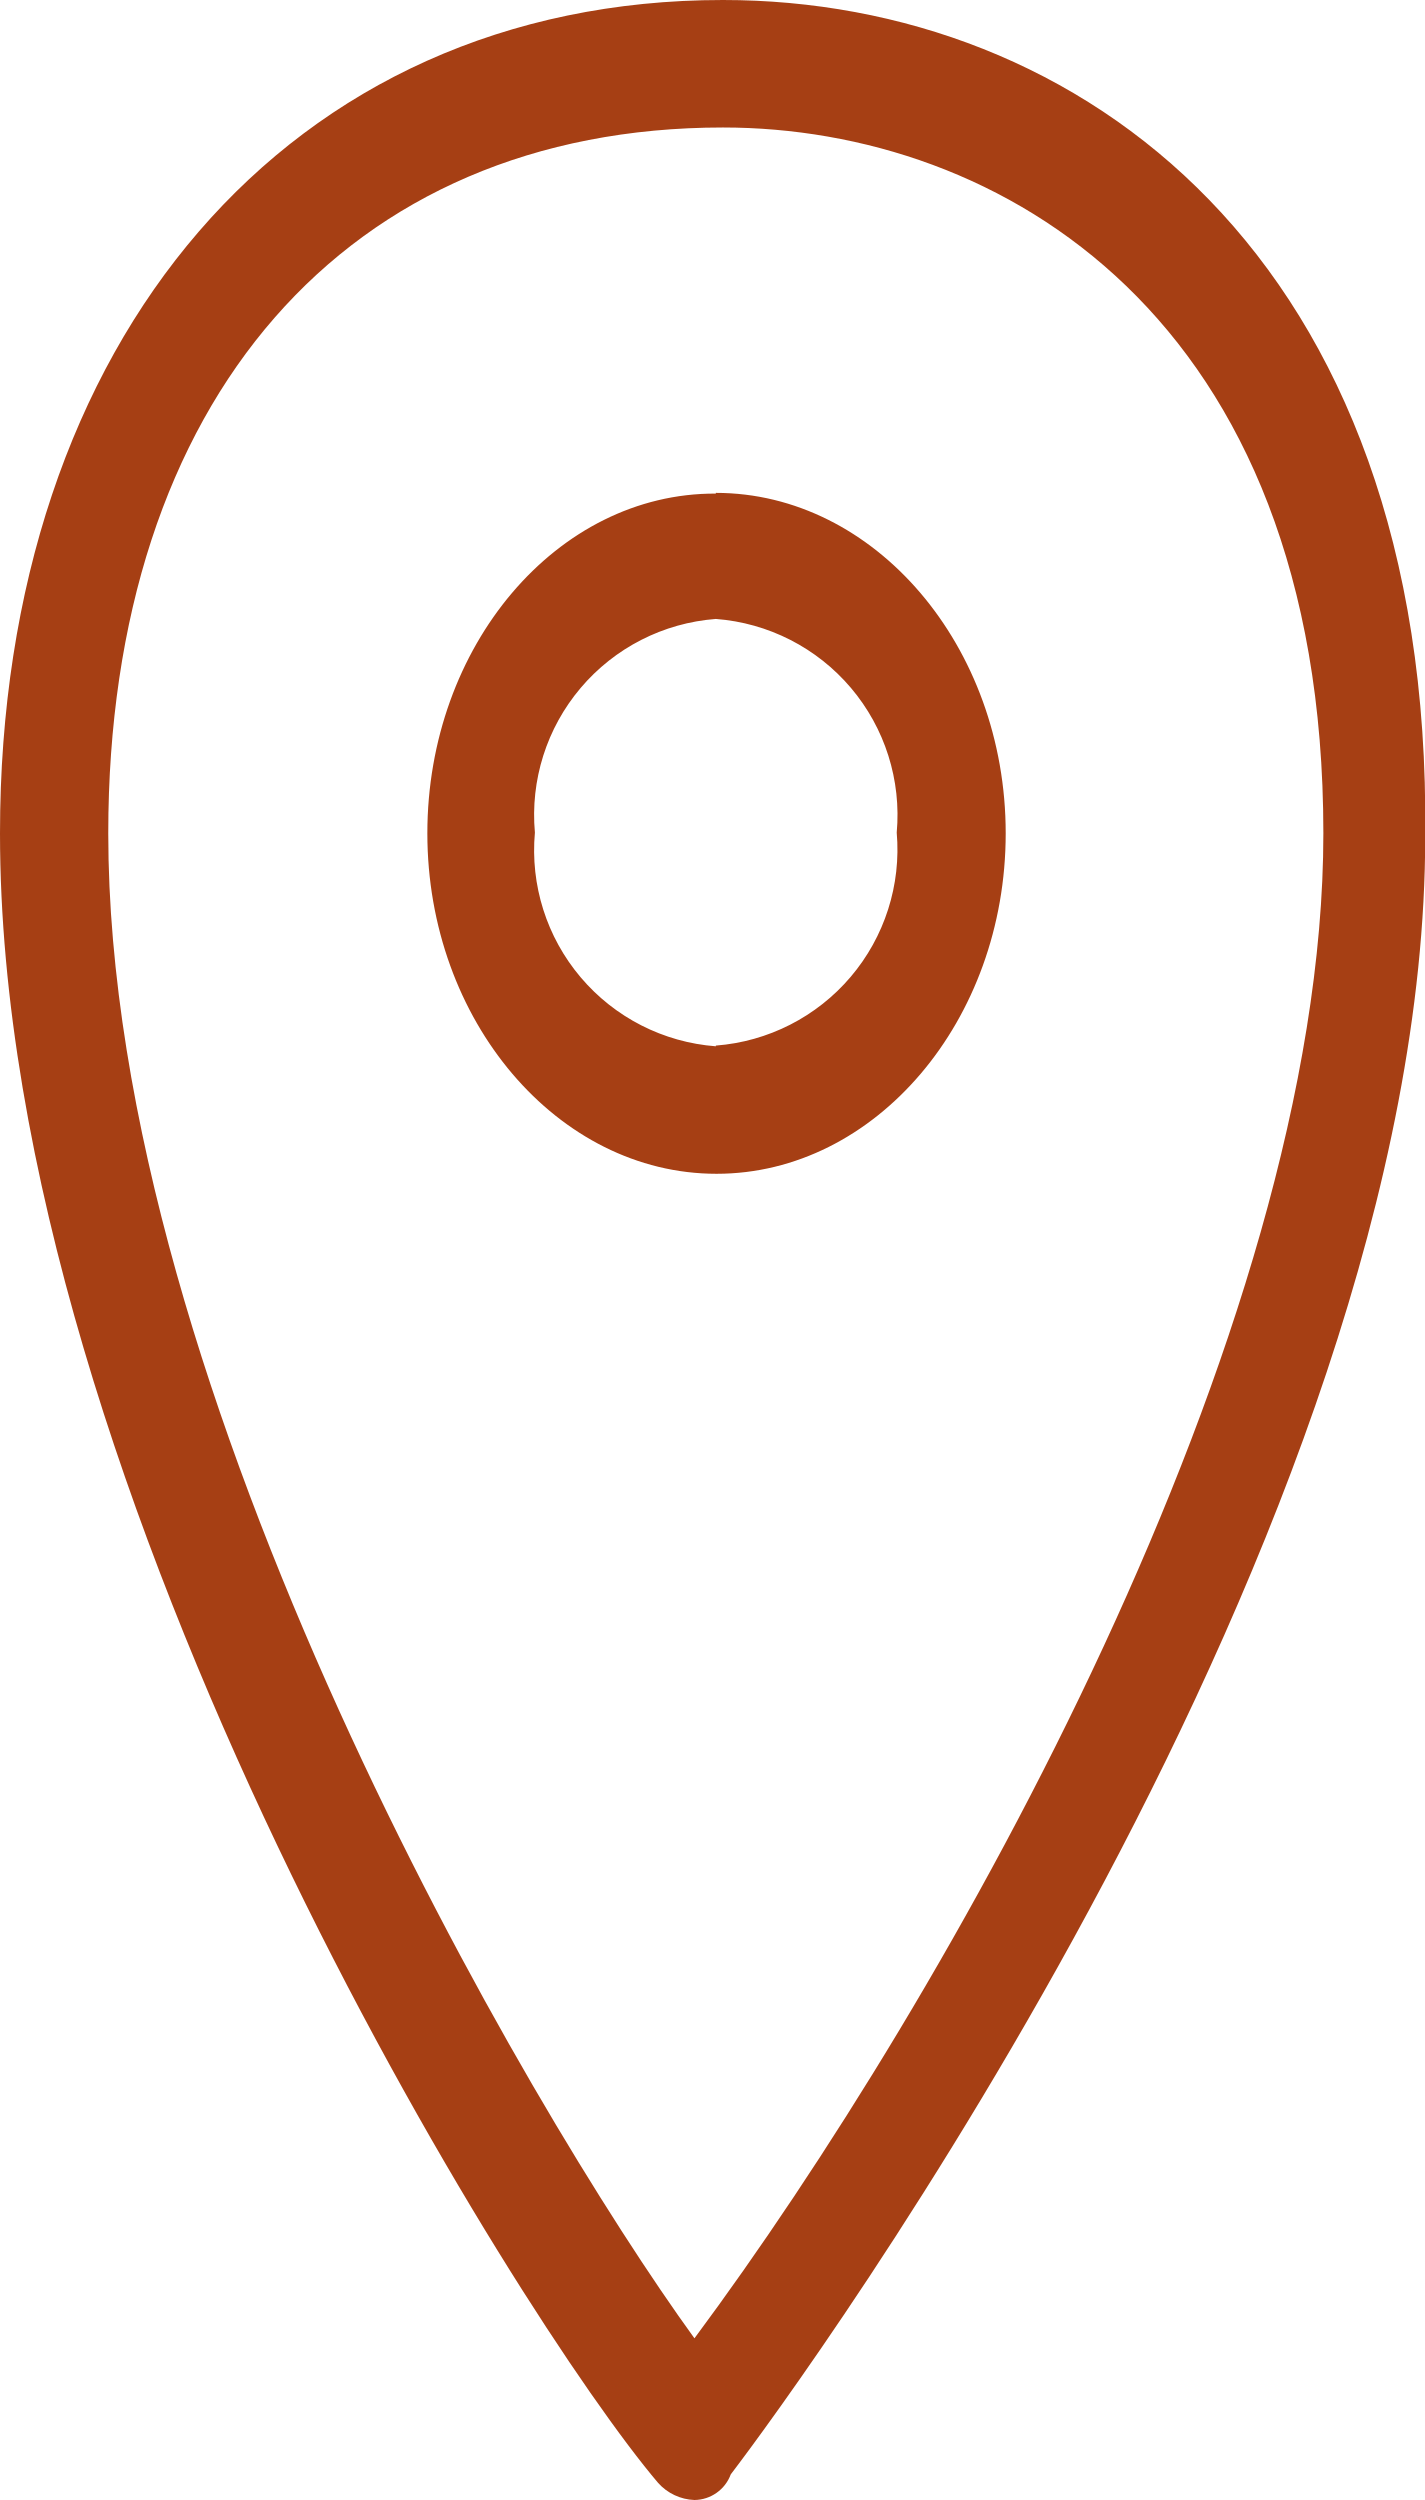
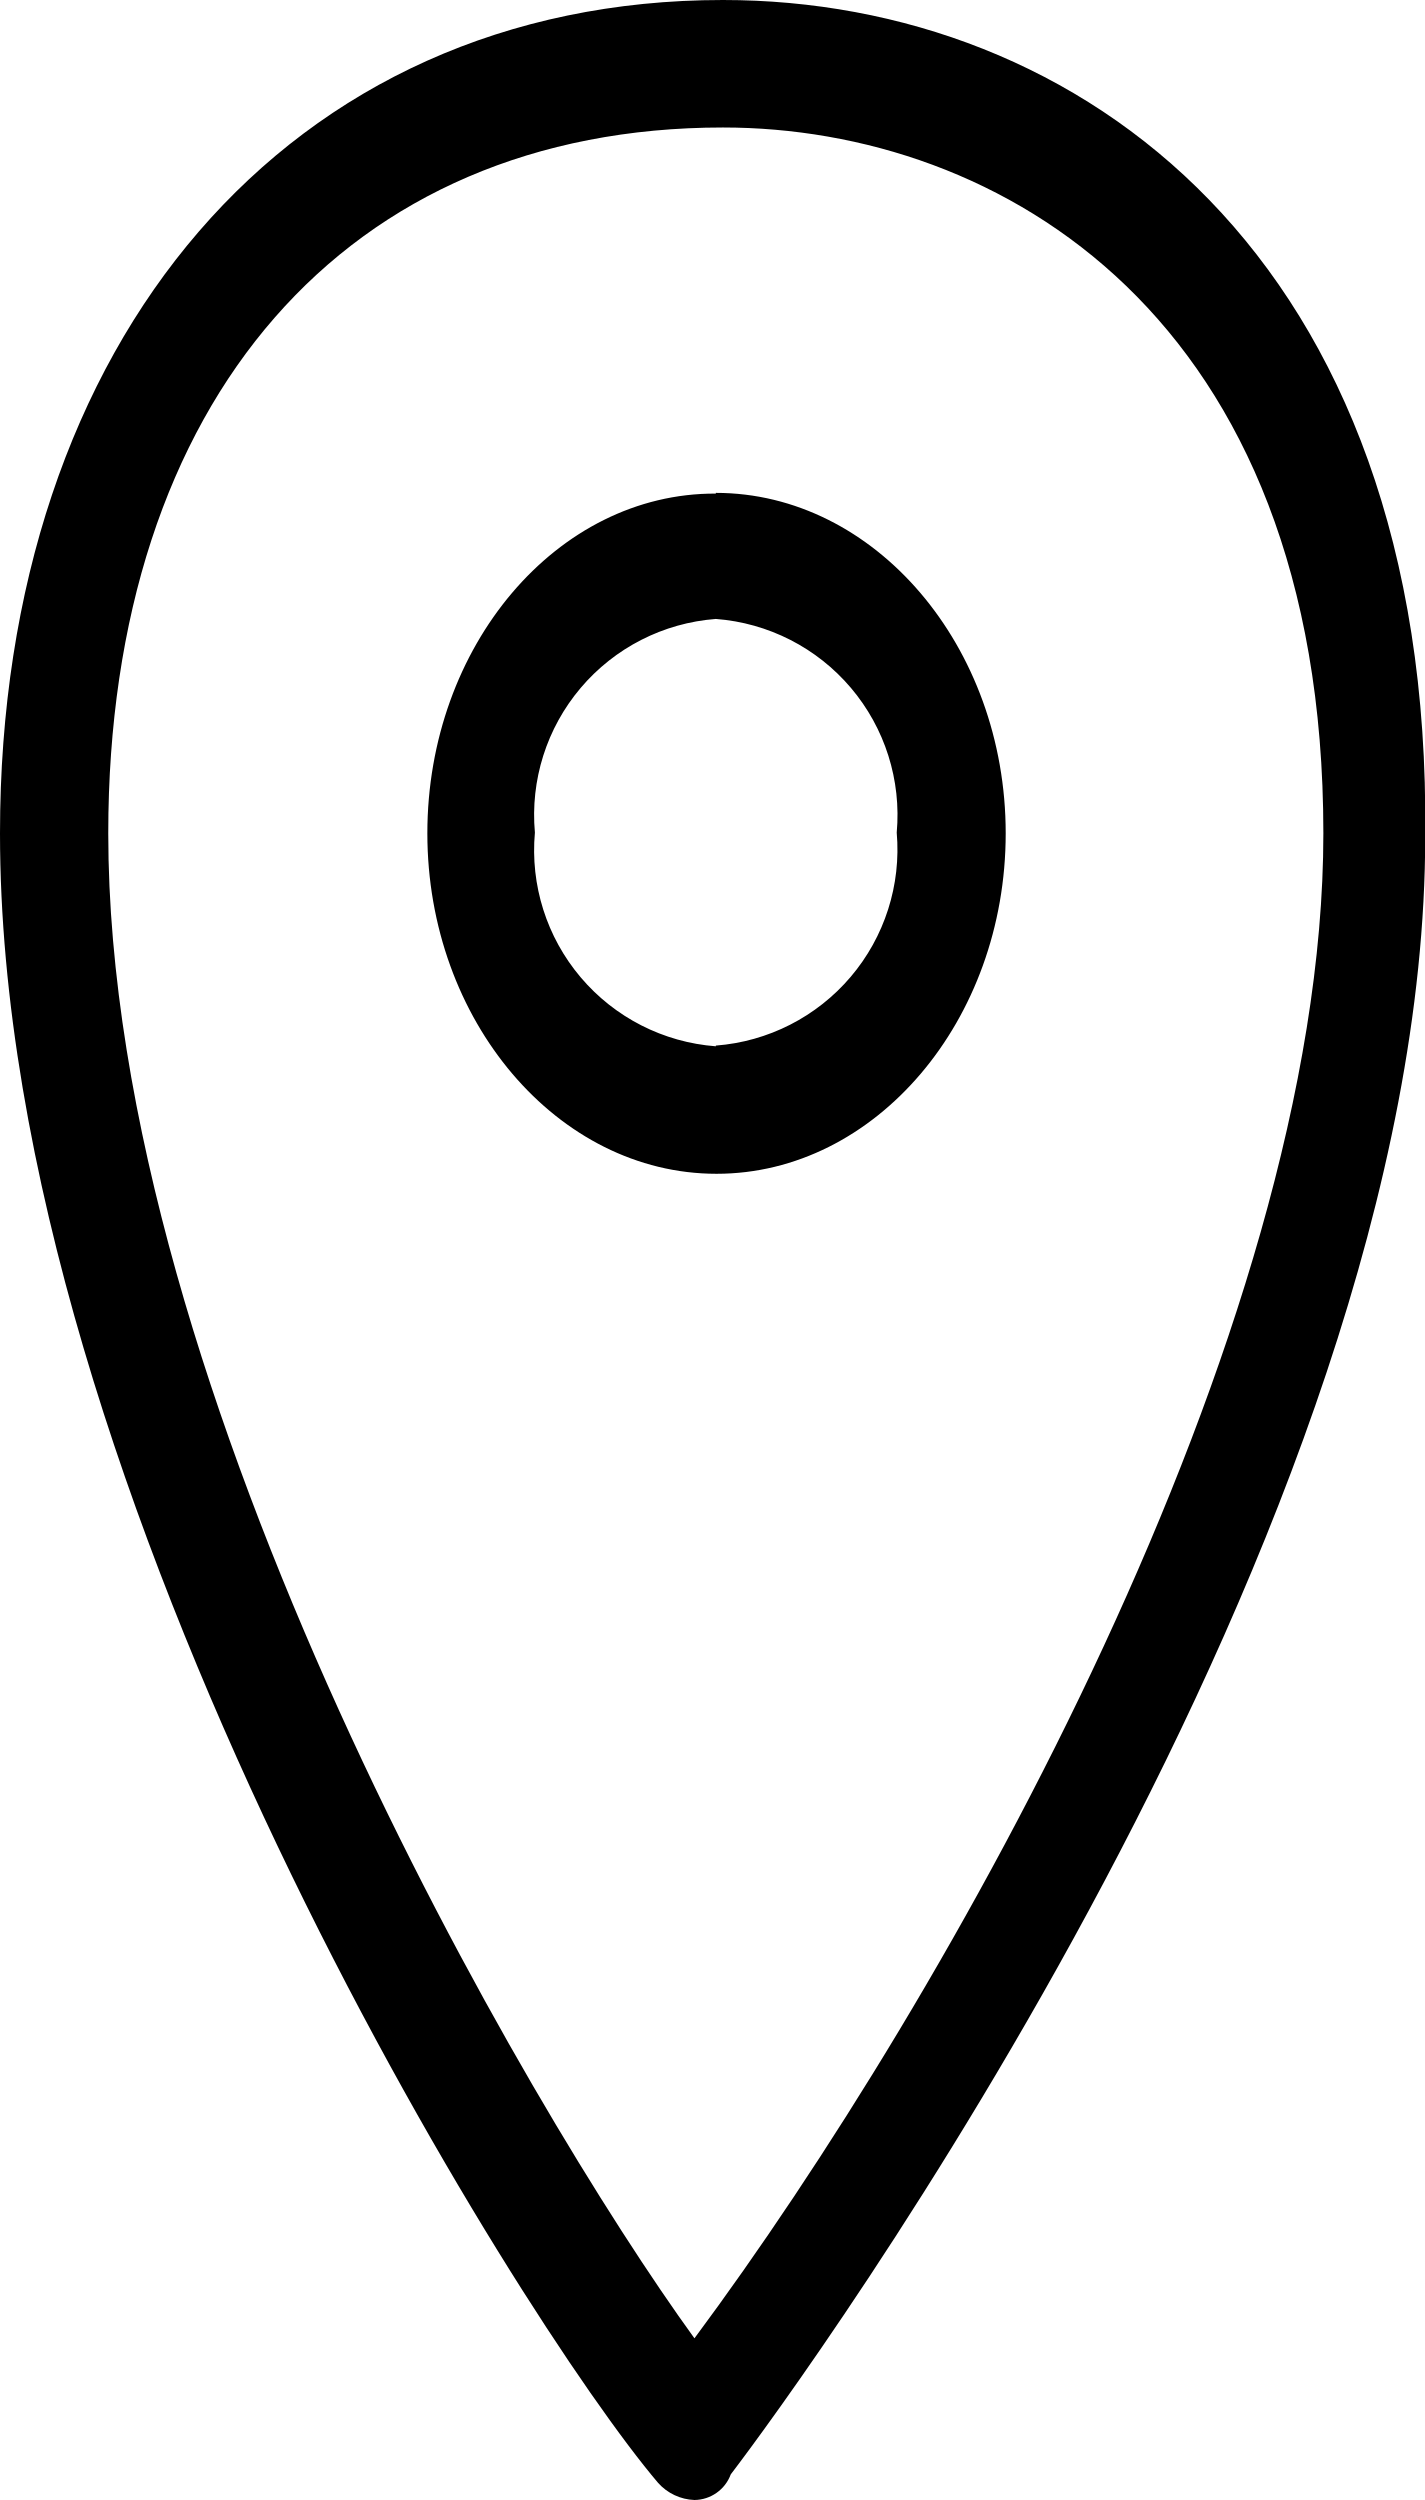
<svg xmlns="http://www.w3.org/2000/svg" viewBox="0 0 20 35.1">
-   <defs>
-     <style>
-       .cls-1 {
-         fill: #a63f14;
-       }
-     </style>
-   </defs>
-   <g id="Слой_2" data-name="Слой 2">
-     <g id="Слой_1-2" data-name="Слой 1">
-       <path class="cls-1" d="M10.15,0C4.06,0,0,4.77,0,11.7,0,21,7.31,32.59,9.24,34.86a.72.72,0,0,0,.51.24.55.55,0,0,0,.51-.36c1-1.31,9.75-13.25,9.75-23C20.1,3.58,15.13,0,10.15,0ZM9.75,32.83C7.41,29.6,1.52,19.58,1.52,11.7c0-6.09,3.35-9.91,8.63-9.91,3.86,0,8.43,2.63,8.43,9.91C18.58,18.74,13.3,28.05,9.75,32.83Zm.3-25.9C7.82,6.92,6,9.07,6,11.7s1.83,4.78,4.06,4.78,4.06-2.15,4.06-4.78S12.28,6.92,10.05,6.92Zm0,7.76a2.76,2.76,0,0,1-2.54-3,2.76,2.76,0,0,1,2.54-3,2.76,2.76,0,0,1,2.54,3A2.76,2.76,0,0,1,10.05,14.68Z" />
-     </g>
-   </g>
+   <path d="M10.15,0C4.06,0,0,4.77,0,11.7,0,21,7.31,32.59,9.24,34.86a.72.72,0,0,0,.51.24.55.55,0,0,0,.51-.36c1-1.31,9.75-13.25,9.75-23C20.1,3.58,15.13,0,10.15,0ZM9.75,32.83C7.41,29.6,1.52,19.58,1.52,11.7c0-6.09,3.35-9.91,8.63-9.91,3.86,0,8.43,2.63,8.43,9.91C18.58,18.74,13.3,28.05,9.75,32.83Zm.3-25.9C7.82,6.92,6,9.07,6,11.7s1.83,4.78,4.06,4.78,4.06-2.15,4.06-4.78S12.28,6.92,10.05,6.92Zm0,7.76a2.76,2.76,0,0,1-2.54-3,2.76,2.76,0,0,1,2.54-3,2.76,2.76,0,0,1,2.54,3A2.76,2.76,0,0,1,10.05,14.68Z" />
</svg>
